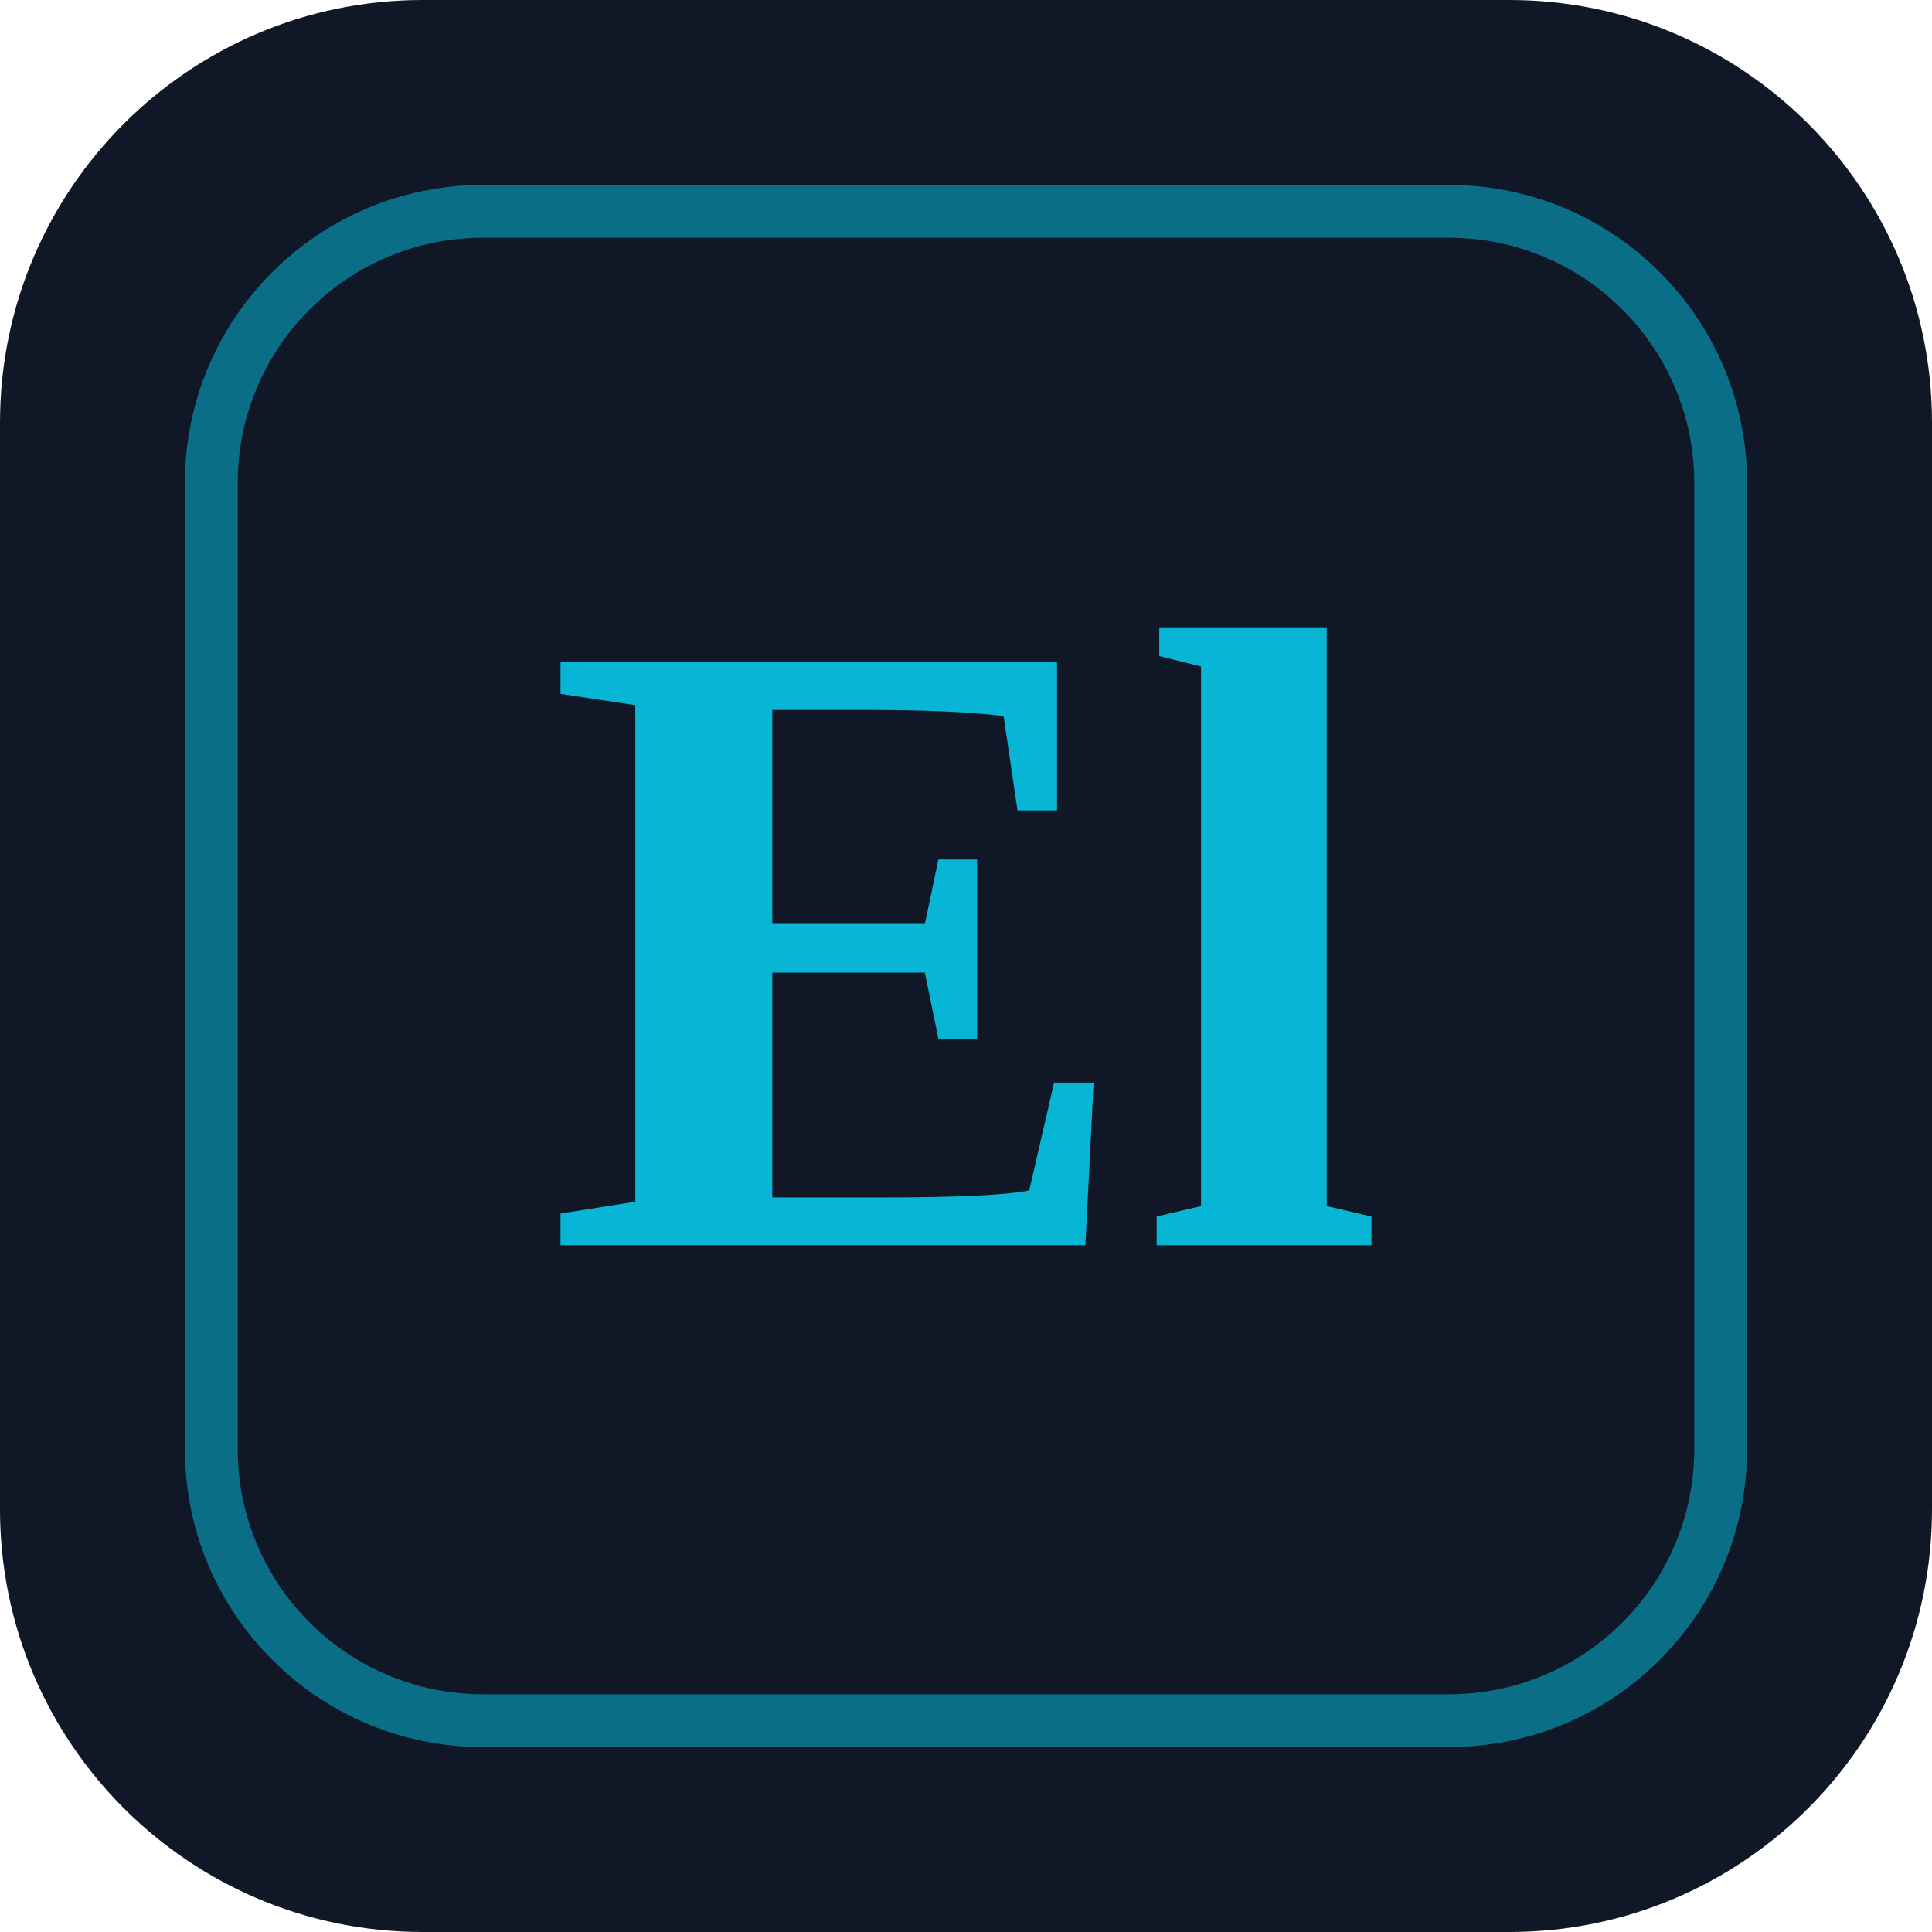
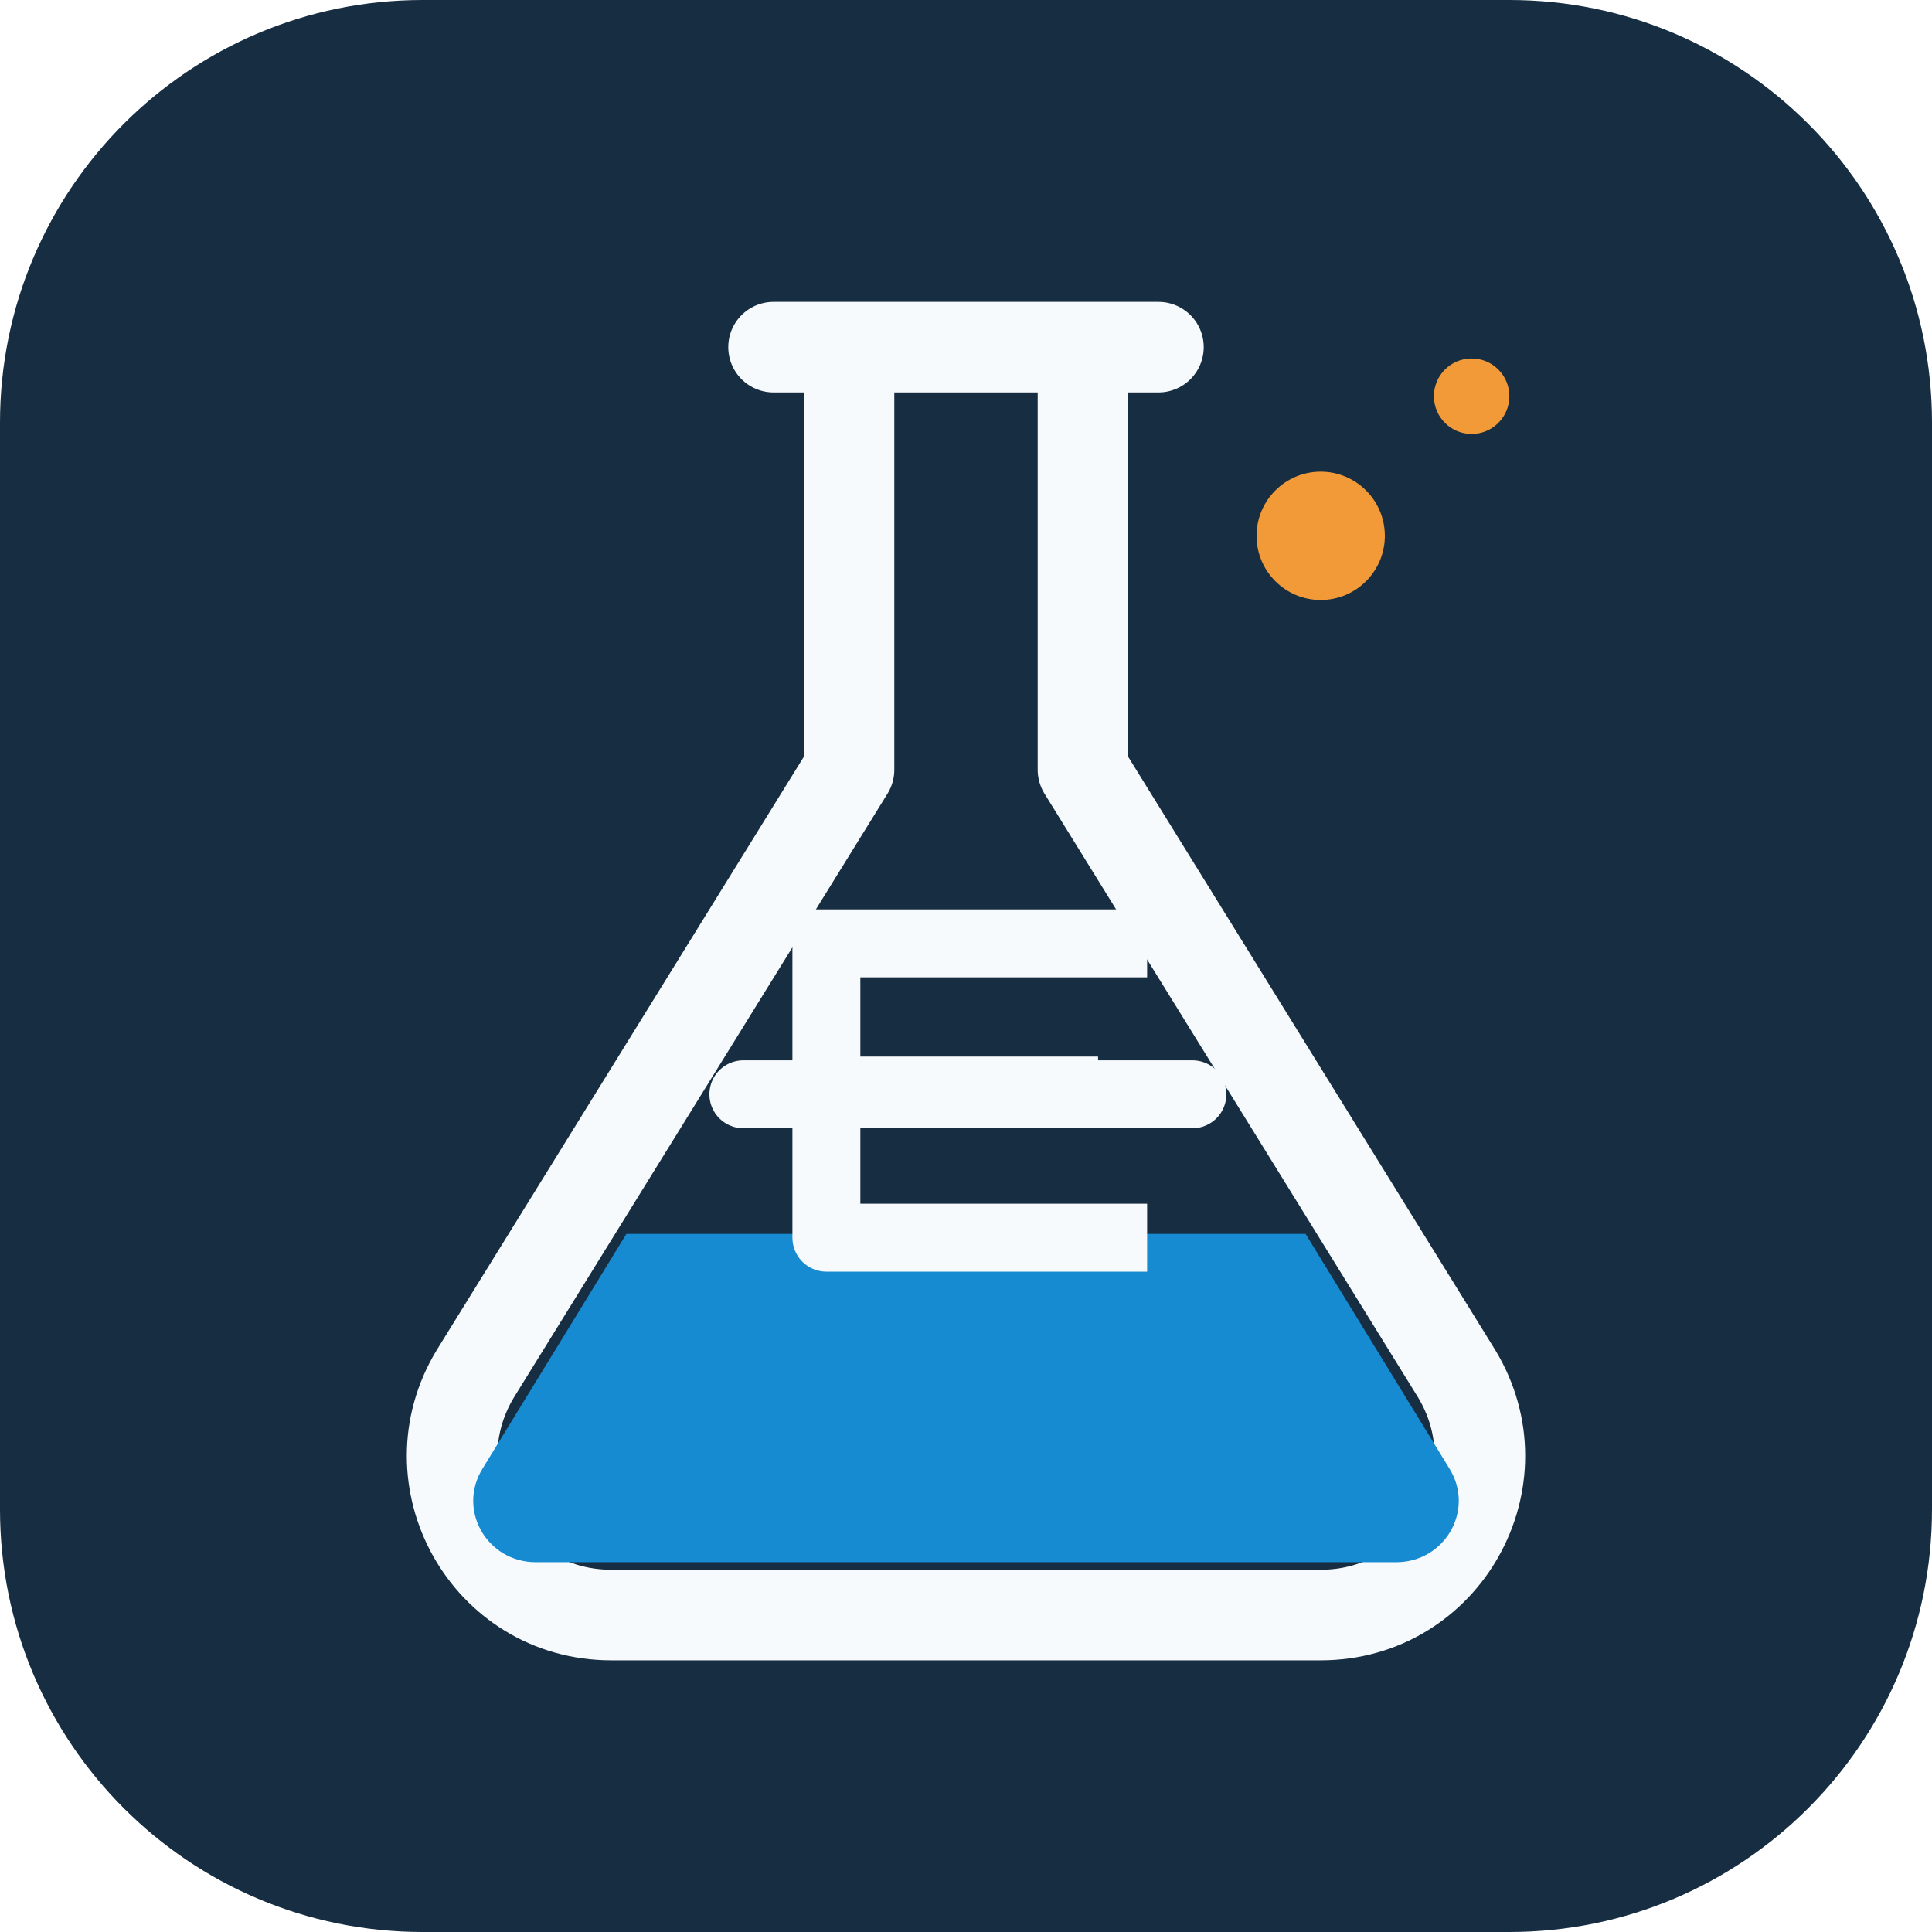
<svg xmlns="http://www.w3.org/2000/svg" viewBox="0 0 512 512">
-   <rect width="512" height="512" rx="112" fill="#101828" />
-   <rect x="56" y="56" width="400" height="400" rx="72" fill="none" stroke="#06B6D4" stroke-width="14" opacity=".55" />
-   <text x="256" y="330" font-family="Georgia,'Times New Roman',serif" font-size="236" font-weight="700" text-anchor="middle" fill="#06B6D4">El</text>
+   <rect width="512" height="512" rx="112" fill="#172D42" />
+   <path d="M205 92h102M225 92v112l-99 160c-17 28 3 64 36 64h188c33 0 53-36 36-64l-99-160V92" fill="none" stroke="#F7FAFC" stroke-width="24" stroke-linecap="round" stroke-linejoin="round" />
+   <path d="M166 327h180l38 62c7 11-1 25-14 25H142c-13 0-21-14-14-25z" fill="#168BD2" />
+   <path d="M197 290h119" stroke="#F7FAFC" stroke-width="18" stroke-linecap="round" />
+   <path d="M219 250h76M219 250v78h76M219 289h63" fill="none" stroke="#F7FAFC" stroke-width="18" stroke-linecap="square" stroke-linejoin="round" />
+   <circle cx="350" cy="142" r="17" fill="#F29A38" />
+   <circle cx="390" cy="105" r="10" fill="#F29A38" />
</svg>
